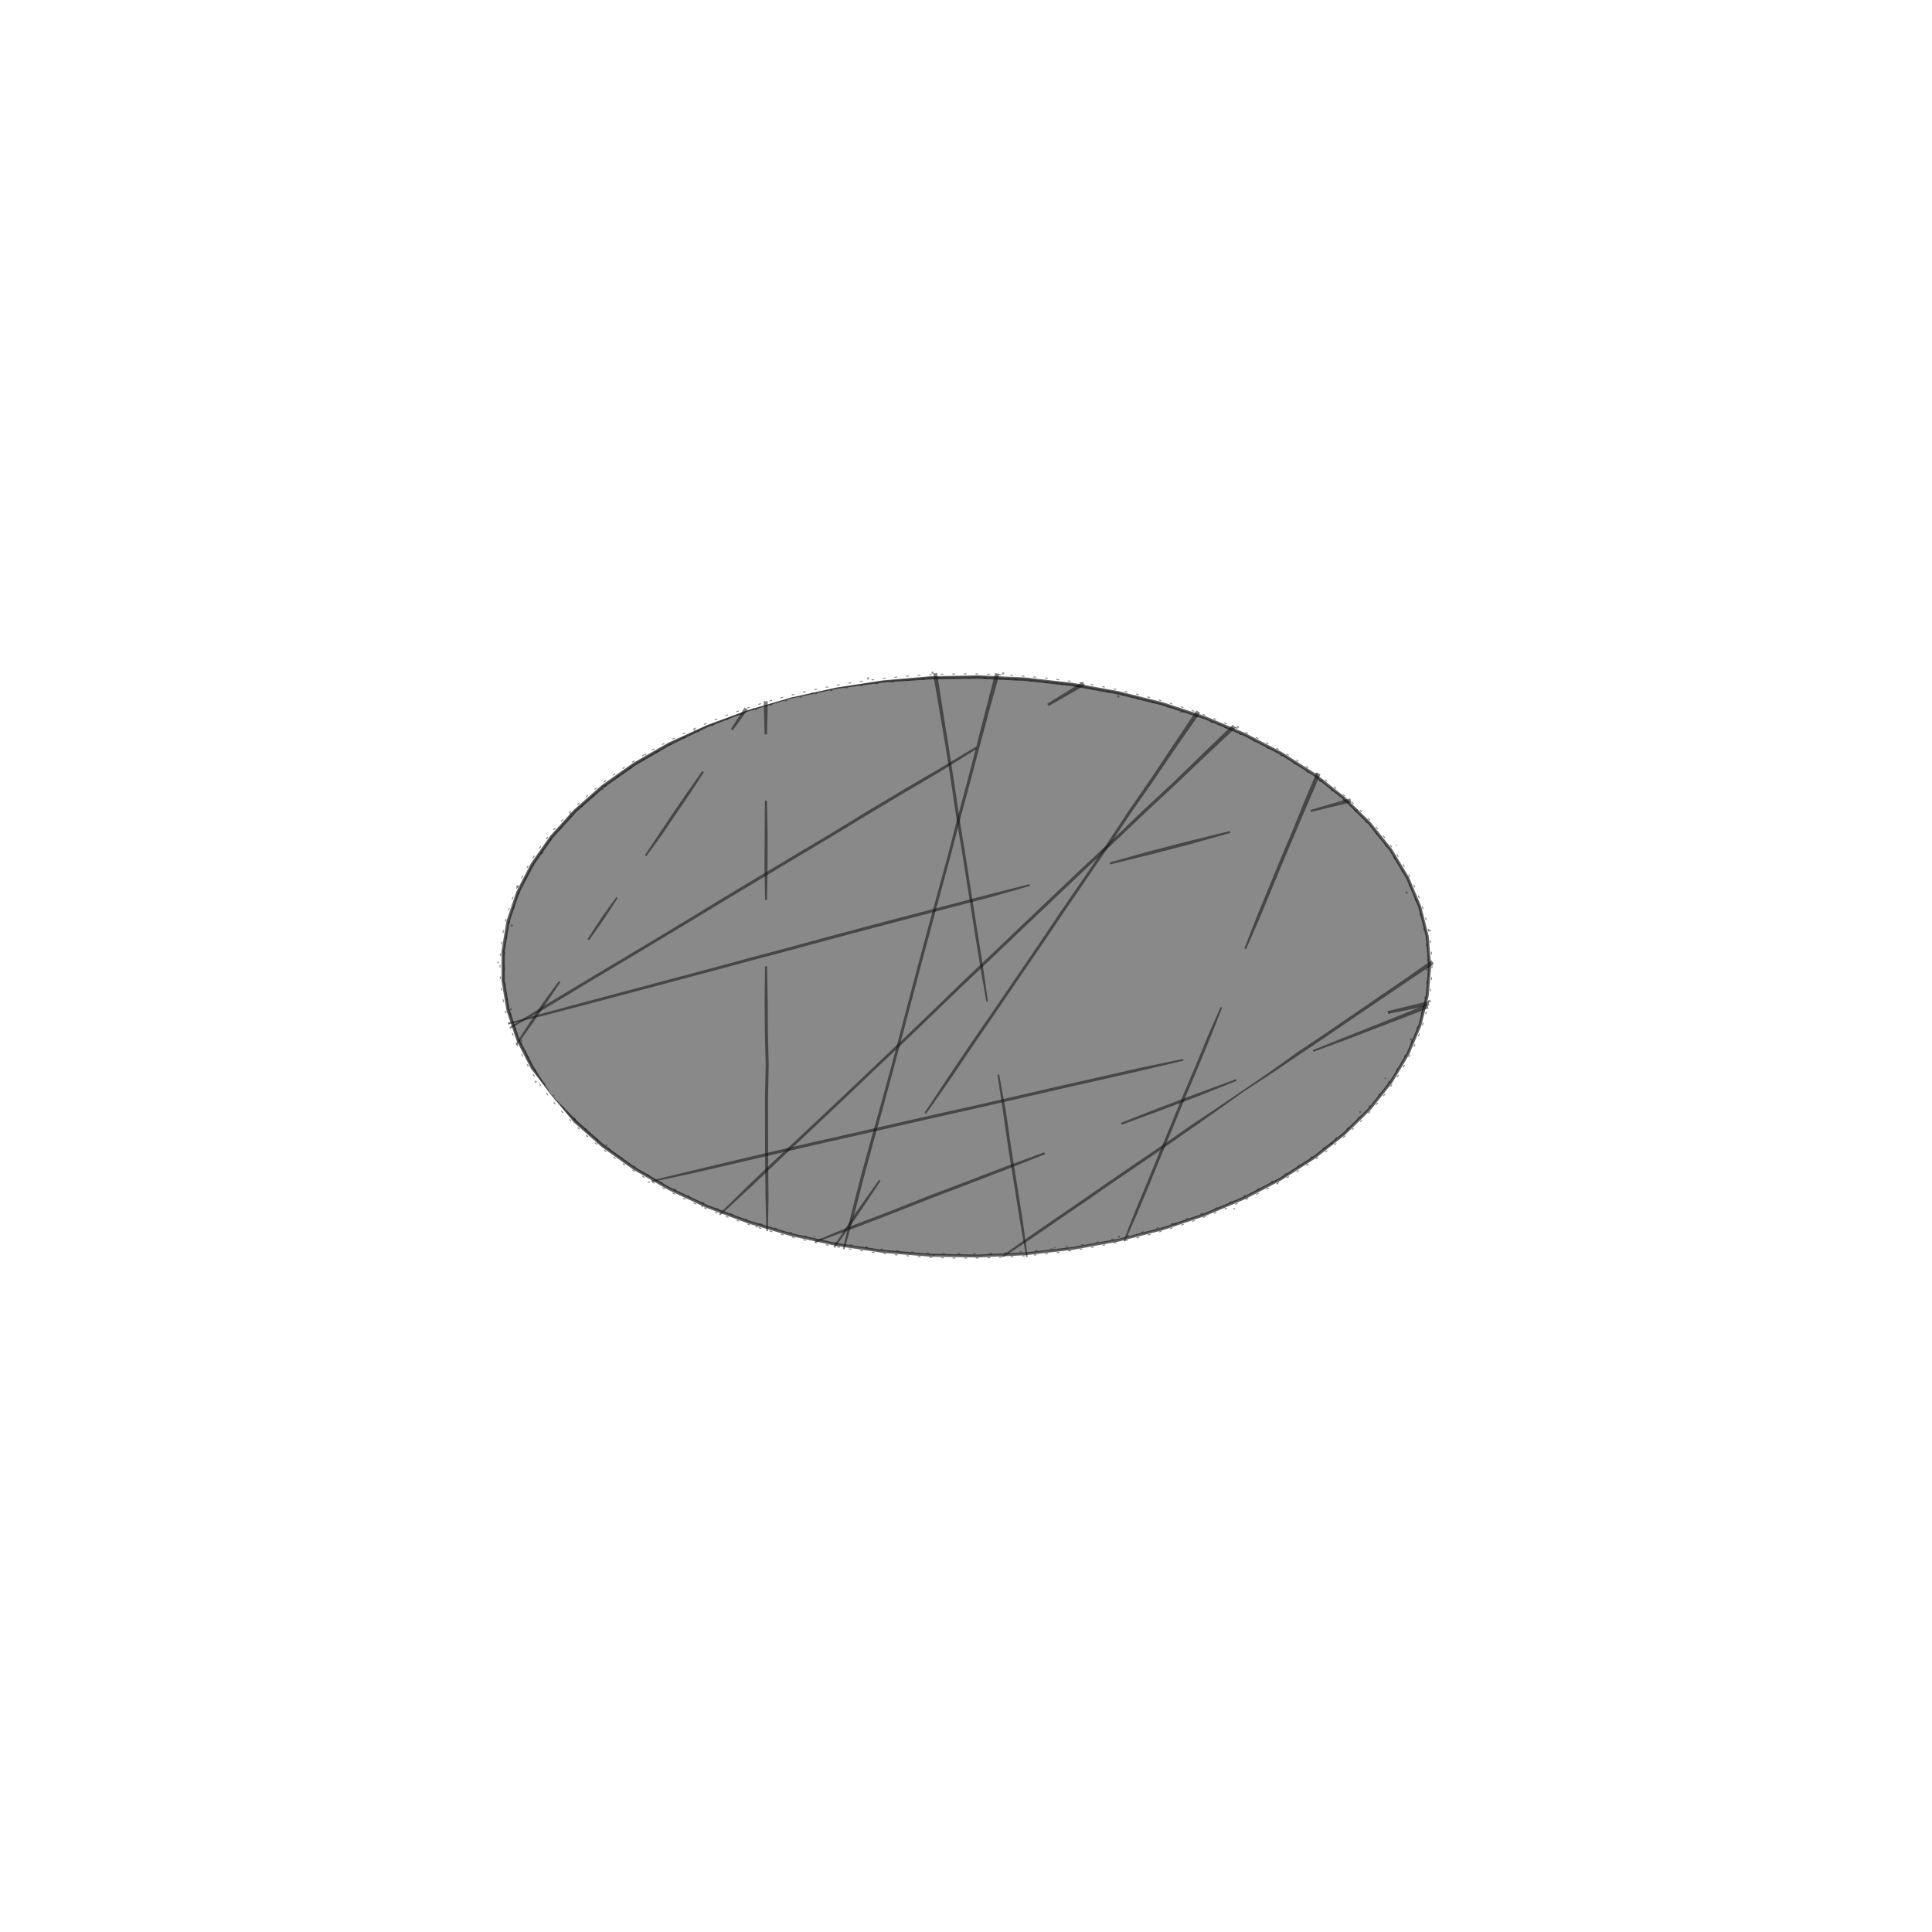
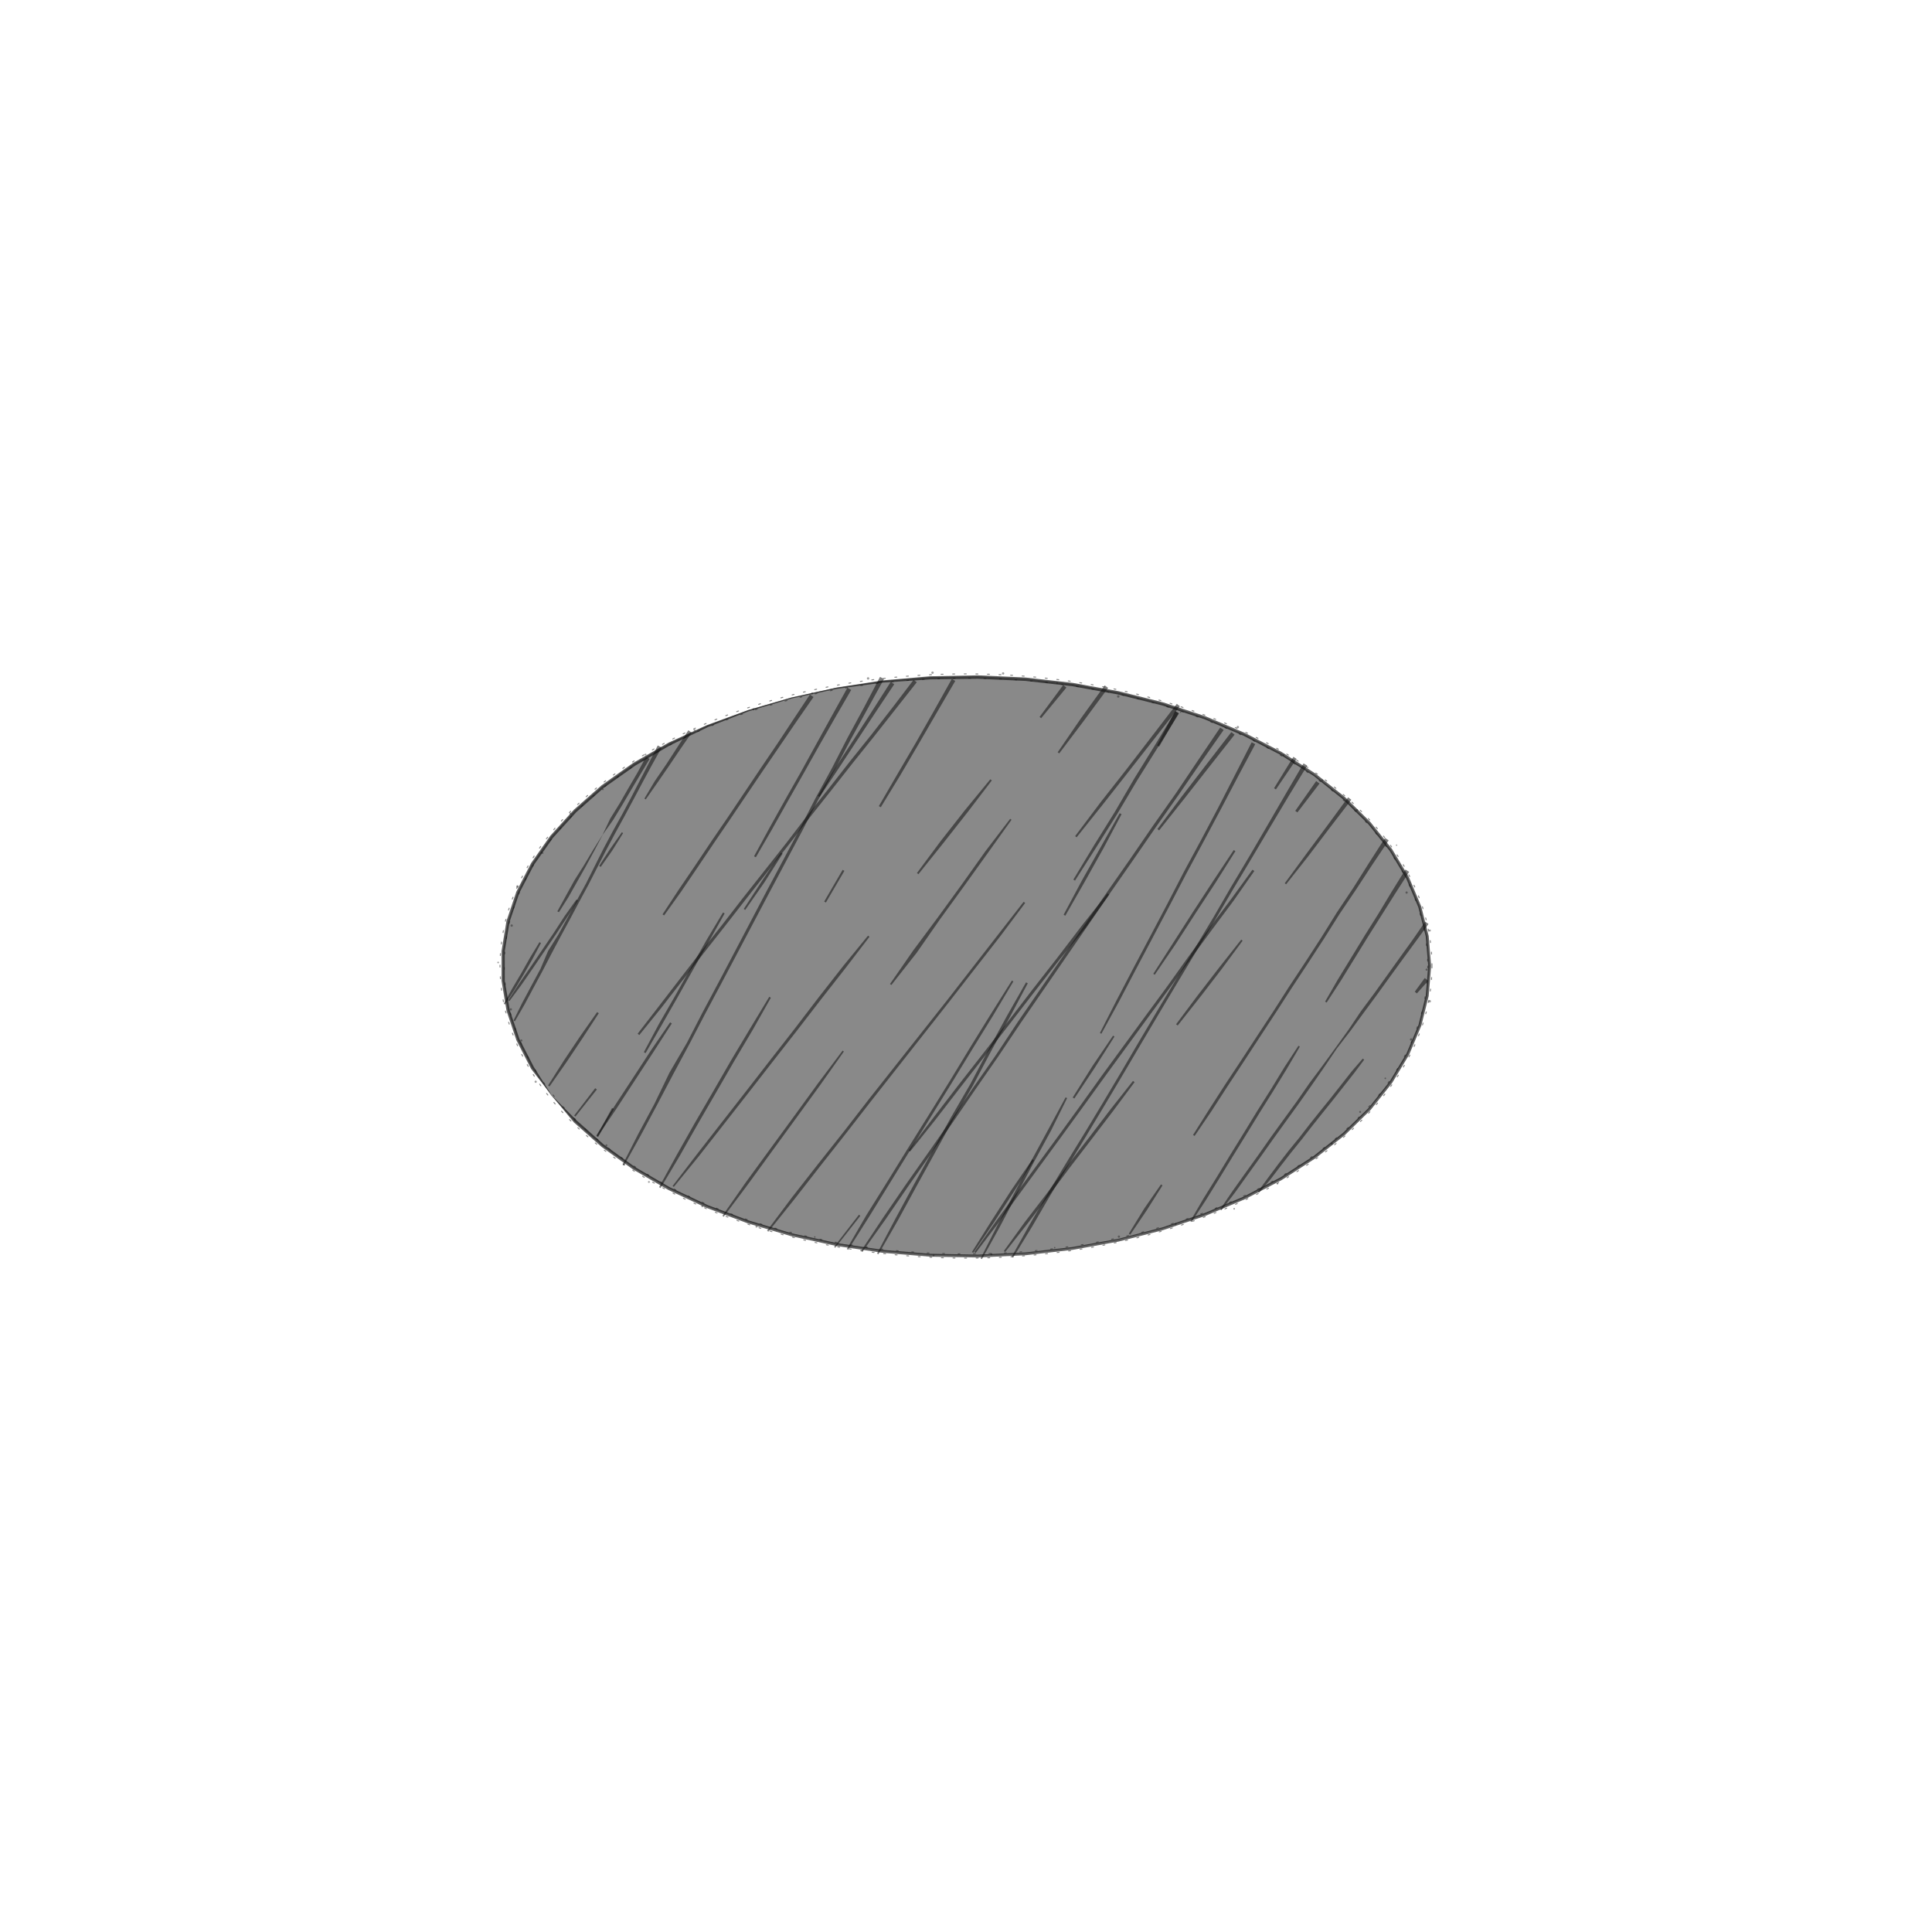
<svg xmlns="http://www.w3.org/2000/svg" baseProfile="full" height="1000" version="1.1" viewBox="0 0 1000 1000" width="1000">
  <defs />
  <g id="inku_artboard">
    <g id="layer_00_background">
      <rect fill="#ffffff" height="1000" id="background" width="1000" x="0" y="0" />
    </g>
    <g id="layer_10_content">
      <g id="instruction_000_ellipse_black_pencil">
        <g id="mark_000_000_ellipse">
          <ellipse cx="500" cy="500" fill="none" rx="240" ry="150" stroke="none" />
          <g class="fill-v2">
            <polygon class="fill-underlay-v1" fill="#111111" fill-opacity="0.495" points="740,500 738.728,515.423 734.925,530.683 728.632,545.617 719.916,560.068 708.868,573.882 695.607,586.913 680.272,599.023 663.026,610.083 644.051,619.976 623.55,628.597 601.739,635.855 578.85,641.673 555.125,645.99 530.816,648.758 506.179,649.95 481.478,649.553 456.973,647.57 432.923,644.022 409.585,638.949 387.206,632.402 366.022,624.452 346.258,615.182 328.123,604.692 311.811,593.091 297.494,580.504 285.323,567.064 275.428,552.913 267.913,538.201 262.859,523.084 260.318,507.722 260.318,492.278 262.859,476.916 267.913,461.799 275.428,447.087 285.323,432.936 297.494,419.496 311.811,406.909 328.123,395.308 346.258,384.818 366.022,375.548 387.206,367.598 409.585,361.051 432.923,355.978 456.973,352.43 481.478,350.447 506.179,350.05 530.816,351.242 555.125,354.01 578.85,358.327 601.739,364.145 623.55,371.403 644.051,380.024 663.026,389.917 680.272,400.977 695.607,413.087 708.868,426.118 719.916,439.932 728.632,454.383 734.925,469.317 738.728,484.577" stroke="none" />
-             <g class="fill-texture-v1 marks-12">
-               <path d="M 739.296 518.213 L 718.183 523.372 L 718.499 524.773 L 739.796 520.453 Z M 612.396 548.11 L 591.111 552.492 L 569.923 557.313 L 548.722 562.074 L 527.557 566.995 L 506.379 571.841 L 485.174 576.578 L 463.98 581.371 L 442.806 586.245 L 421.604 590.998 L 400.436 595.915 L 379.282 600.883 L 358.153 605.942 L 337.032 611.038 L 337.211 611.825 L 358.465 607.29 L 379.637 602.395 L 400.796 597.46 L 421.962 592.567 L 443.156 587.782 L 464.332 582.917 L 485.519 578.106 L 506.717 573.333 L 527.9 568.487 L 549.069 563.593 L 570.261 558.806 L 591.446 553.983 L 612.594 548.988 Z" fill="#111111" fill-opacity="0.544" stroke="none" />
-               <path d="M 740.937 497.075 L 727.144 506.769 L 713.22 516.275 L 699.318 525.821 L 685.413 535.353 L 671.391 544.725 L 657.688 554.557 L 643.768 564.075 L 629.813 573.544 L 615.777 582.894 L 601.967 592.568 L 588.019 602.036 L 574.081 611.532 L 560.237 621.16 L 546.321 630.68 L 532.436 640.247 L 518.692 650.017 L 519.157 650.698 L 533.27 641.463 L 547.171 631.919 L 561.088 622.395 L 574.955 612.803 L 588.88 603.3 L 602.821 593.809 L 616.67 584.186 L 630.467 574.493 L 644.197 564.704 L 658.328 555.497 L 672.302 546.06 L 686.295 536.656 L 700.23 527.155 L 714.176 517.679 L 728.159 508.252 L 742.122 498.791 Z" fill="#111111" fill-opacity="0.544" stroke="none" />
-               <path d="M 681.394 399.852 L 675.065 414.98 L 668.91 430.176 L 662.514 445.271 L 656.288 460.44 L 650.046 475.598 L 644.115 490.886 L 644.974 491.238 L 651.567 476.227 L 657.851 461.086 L 664.142 445.953 L 670.562 430.869 L 676.967 415.78 L 683.485 400.743 Z M 631.772 521.259 L 625.154 536.261 L 618.932 551.425 L 612.506 566.506 L 606.263 581.667 L 599.971 596.805 L 593.776 611.982 L 587.458 627.106 L 581.48 642.374 L 582.199 642.674 L 588.828 627.677 L 595.14 612.546 L 601.373 597.383 L 607.663 582.246 L 613.922 567.098 L 620.293 551.993 L 626.543 536.837 L 632.563 521.586 Z" fill="#111111" fill-opacity="0.544" stroke="none" />
-               <path d="M 619.336 367.696 L 607.629 385.083 L 596.043 402.542 L 584.112 419.774 L 572.591 437.287 L 560.847 454.635 L 548.98 471.908 L 537.308 489.314 L 525.47 506.603 L 513.663 523.915 L 501.781 541.179 L 490.079 558.564 L 478.492 576.025 L 479.282 576.563 L 491.311 559.4 L 503.047 542.04 L 514.884 524.75 L 526.683 507.431 L 538.504 490.125 L 550.224 472.753 L 562.068 455.467 L 573.849 438.129 L 585.437 420.672 L 597.426 403.487 L 609.226 386.166 L 621.192 368.967 Z M 454.985 610.723 L 442.834 627.802 L 431.401 645.372 L 432.148 645.876 L 444.142 628.693 L 455.758 611.251 Z" fill="#111111" fill-opacity="0.544" stroke="none" />
-               <path d="M 515.145 348.338 L 510.304 366.996 L 505.525 385.668 L 500.699 404.323 L 495.687 422.933 L 490.918 441.605 L 485.84 460.191 L 480.769 478.784 L 475.749 497.393 L 470.804 516.022 L 465.936 534.668 L 460.961 553.282 L 455.874 571.866 L 450.645 590.416 L 445.526 609.004 L 440.739 627.678 L 436.271 646.428 L 437.109 646.645 L 442.313 628.084 L 447.114 609.425 L 452.167 590.836 L 457.313 572.263 L 462.365 553.661 L 467.341 535.04 L 472.242 516.401 L 477.196 497.78 L 482.202 479.172 L 487.245 460.573 L 492.299 441.971 L 497.156 423.321 L 502.189 404.72 L 507.136 386.091 L 512.136 367.482 L 517.294 348.916 Z" fill="#111111" fill-opacity="0.544" stroke="none" />
-               <path d="M 638.096 375.108 L 622.539 390.103 L 607.05 405.159 L 591.229 419.87 L 575.634 434.823 L 559.836 449.559 L 544.171 464.441 L 528.512 479.326 L 512.885 494.242 L 497.177 509.079 L 481.683 524.14 L 466.112 539.111 L 450.422 553.96 L 434.793 568.874 L 419.05 583.664 L 403.254 598.406 L 387.603 613.303 L 372.18 628.436 L 372.775 629.06 L 388.647 614.4 L 404.3 599.515 L 420.051 584.73 L 435.774 569.91 L 451.417 555.008 L 467.102 540.149 L 482.71 525.206 L 498.259 510.21 L 513.952 495.366 L 529.597 480.466 L 545.263 465.59 L 560.934 450.724 L 576.708 435.96 L 592.356 421.066 L 608.174 406.348 L 623.828 391.452 L 639.597 376.688 Z" fill="#111111" fill-opacity="0.544" stroke="none" />
-               <path d="M 482.978 348.643 L 486.201 367.488 L 489.397 386.335 L 492.352 405.216 L 495.14 424.133 L 498.276 442.996 L 501.26 461.876 L 504.211 480.765 L 507.266 499.638 L 510.511 518.477 L 511.345 518.348 L 508.659 499.416 L 505.643 480.538 L 502.693 461.651 L 499.727 442.762 L 496.672 423.894 L 493.86 404.987 L 490.961 386.085 L 487.944 367.203 L 485.037 348.308 Z M 516.297 556.275 L 519.104 575.183 L 521.855 594.1 L 524.882 612.982 L 527.902 631.857 L 531.165 650.696 L 531.953 650.573 L 529.347 631.63 L 526.36 612.746 L 523.358 593.871 L 520.619 574.947 L 517.173 556.134 Z" fill="#111111" fill-opacity="0.544" stroke="none" />
-               <path d="M 738.631 519.903 L 718.923 527.81 L 699.189 535.647 L 679.493 543.573 L 679.805 544.398 L 699.742 537.07 L 719.546 529.403 L 739.396 521.863 Z M 639.763 558.58 L 619.831 565.899 L 599.969 573.406 L 580.207 581.183 L 580.582 582.16 L 600.514 574.843 L 620.365 567.302 L 640.09 559.431 Z M 540.575 596.434 L 520.636 603.743 L 500.814 611.356 L 480.953 618.879 L 461.225 626.735 L 441.376 634.273 L 421.72 642.32 L 422.028 643.111 L 441.947 635.754 L 461.776 628.153 L 481.536 620.381 L 501.376 612.827 L 521.198 605.213 L 540.944 597.403 Z" fill="#111111" fill-opacity="0.544" stroke="none" />
-               <path d="M 560.457 352.85 L 542.053 364.274 L 542.755 365.455 L 561.557 354.696 Z M 504.929 386.608 L 486.385 397.79 L 467.685 408.711 L 449.082 419.817 L 430.611 431.127 L 412.003 442.205 L 393.41 453.315 L 374.826 464.444 L 356.333 475.722 L 337.794 486.913 L 319.197 498.013 L 300.603 509.123 L 282.055 520.306 L 263.645 531.719 L 264.069 532.426 L 282.819 521.579 L 301.38 510.417 L 319.963 499.295 L 338.552 488.177 L 357.108 477.002 L 375.63 465.776 L 394.206 454.645 L 412.791 443.524 L 431.391 432.421 L 449.903 421.176 L 468.49 410.071 L 487.162 399.085 L 505.542 387.613 Z" fill="#111111" fill-opacity="0.544" stroke="none" />
-               <path d="M 385.369 366.222 L 378.339 377.363 L 379.294 378.01 L 387.021 367.34 Z M 363.473 399.096 L 355.9 409.87 L 348.454 420.731 L 341.143 431.678 L 333.823 442.623 L 334.555 443.127 L 342.322 432.486 L 349.694 421.573 L 357.15 410.722 L 364.329 399.682 Z M 318.974 464.372 L 311.258 475.049 L 304.103 486.109 L 304.917 486.659 L 312.488 475.887 L 319.699 464.87 Z M 289.241 507.839 L 281.435 518.454 L 274.077 529.378 L 266.906 540.423 L 267.582 540.887 L 275.304 530.214 L 282.696 519.323 L 290.045 508.4 Z" fill="#111111" fill-opacity="0.544" stroke="none" />
-               <path d="M 395.302 362.973 L 395.751 380.113 L 397.008 380.113 L 397.401 362.97 Z M 395.884 414.4 L 395.809 431.54 L 395.68 448.679 L 396.01 465.823 L 397.015 465.822 L 397.273 448.682 L 397.34 431.538 L 396.978 414.394 Z M 395.983 500.108 L 395.776 517.253 L 395.888 534.402 L 396.323 551.532 L 395.929 568.666 L 395.973 585.818 L 396.027 602.963 L 396.244 620.105 L 396.674 637.243 L 397.5 637.239 L 397.777 620.093 L 397.627 602.952 L 397.569 585.813 L 397.523 568.682 L 397.878 551.53 L 397.461 534.378 L 397.379 517.244 L 397.015 500.106 Z" fill="#111111" fill-opacity="0.544" stroke="none" />
-               <path d="M 698.9 413.217 L 678.27 419.233 L 678.544 420.272 L 699.442 415.258 Z M 636.705 430.122 L 615.833 435.225 L 595.035 440.613 L 574.346 446.427 L 574.614 447.432 L 595.474 442.294 L 616.268 436.89 L 636.957 431.085 Z M 532.861 457.625 L 512.043 462.931 L 491.258 468.36 L 470.469 473.781 L 449.688 479.24 L 428.926 484.777 L 408.201 490.441 L 387.437 495.954 L 366.705 501.592 L 345.948 507.129 L 325.188 512.658 L 304.427 518.184 L 283.69 523.798 L 262.96 529.439 L 263.158 530.2 L 284.011 525.016 L 304.8 519.588 L 325.566 514.081 L 346.33 508.561 L 367.093 503.035 L 387.837 497.444 L 408.603 491.934 L 429.343 486.327 L 450.102 480.804 L 470.876 475.333 L 491.658 469.886 L 512.441 464.432 L 533.112 458.561 Z" fill="#111111" fill-opacity="0.544" stroke="none" />
+             <g class="fill-texture-v1 marks-25">
+               <path d="M 737.454 506.215 L 732.279 513.309 L 733.364 514.189 L 739.237 507.661 Z M 705.362 547.924 L 699.618 554.566 L 694.201 561.467 L 688.785 568.358 L 683.266 575.169 L 677.784 582.024 L 672.43 588.965 L 666.878 595.754 L 661.506 602.703 L 656.265 609.731 L 651.077 616.797 L 651.709 617.299 L 657.432 610.635 L 662.758 603.661 L 668.132 596.749 L 673.644 589.928 L 679.028 583.002 L 684.487 576.149 L 689.981 569.311 L 695.409 562.418 L 700.831 555.531 L 706.084 548.511 Z" fill="#111111" fill-opacity="0.544" stroke="none" />
+               <path d="M 737.684 477.046 L 731.187 486.447 L 724.503 495.716 L 717.852 505.015 L 711.195 514.302 L 704.371 523.48 L 698.005 532.981 L 691.328 542.26 L 684.6 551.507 L 677.757 560.668 L 671.236 570.056 L 664.517 579.297 L 657.814 588.563 L 651.246 597.92 L 644.574 607.199 L 637.947 616.512 L 631.521 625.969 L 632.19 626.452 L 639.146 617.372 L 645.796 608.074 L 652.468 598.79 L 659.071 589.459 L 665.756 580.194 L 672.464 570.93 L 679.038 561.576 L 685.54 552.174 L 691.945 542.706 L 698.926 533.647 L 705.682 524.425 L 712.465 515.229 L 719.163 505.96 L 725.879 496.712 L 732.646 487.495 L 739.384 478.253 Z" fill="#111111" fill-opacity="0.544" stroke="none" />
+               <path d="M 727.458 450.064 L 720.417 461.399 L 713.539 472.827 L 706.438 484.117 L 699.493 495.509 L 692.535 506.885 L 685.863 518.441 L 686.656 518.923 L 693.938 507.747 L 700.935 496.394 L 707.938 485.05 L 715.059 473.774 L 722.168 462.491 L 729.379 451.278 Z M 672.077 541.273 L 664.771 552.436 L 657.832 563.822 L 650.705 575.095 L 643.745 586.475 L 636.74 597.824 L 629.825 609.227 L 622.797 620.558 L 616.082 632.087 L 616.744 632.496 L 624.058 621.34 L 631.082 610 L 638.032 598.616 L 645.035 587.268 L 652.009 575.904 L 659.086 564.6 L 666.053 553.225 L 672.806 541.721 Z" fill="#111111" fill-opacity="0.544" stroke="none" />
+               <path d="M 716.889 433.739 L 708.638 446.574 L 700.51 459.478 L 692.033 472.164 L 683.971 485.122 L 675.684 497.917 L 667.271 510.642 L 659.057 523.495 L 650.674 536.234 L 642.322 548.996 L 633.895 561.712 L 625.65 574.545 L 617.521 587.452 L 618.322 587.974 L 626.898 575.356 L 635.177 562.548 L 643.559 549.808 L 651.902 537.039 L 660.268 524.282 L 668.531 511.462 L 676.92 498.726 L 685.247 485.937 L 693.375 473.035 L 701.911 460.398 L 710.257 447.626 L 718.768 434.975 Z M 600.926 613.047 L 592.226 625.583 L 584.253 638.596 L 585.011 639.084 L 593.551 626.448 L 601.709 613.56 Z" fill="#111111" fill-opacity="0.544" stroke="none" />
+               <path d="M 674.702 395.132 L 665.339 411.142 L 656.031 427.184 L 646.683 443.196 L 637.168 459.114 L 627.871 475.158 L 618.3 491.035 L 608.732 506.921 L 599.21 522.835 L 589.755 538.789 L 580.369 554.782 L 570.889 570.714 L 561.31 586.586 L 551.602 602.387 L 541.99 618.255 L 532.675 634.296 L 523.646 650.497 L 524.393 650.934 L 534.079 635.115 L 543.404 619.092 L 552.952 603.206 L 562.585 587.36 L 572.137 571.461 L 581.62 555.521 L 591.036 539.546 L 600.497 523.601 L 610.005 507.684 L 619.547 491.785 L 629.1 475.886 L 638.476 459.886 L 648.009 443.983 L 657.466 428.029 L 666.969 412.108 L 676.612 396.273 Z" fill="#111111" fill-opacity="0.544" stroke="none" />
+               <path d="M 631.559 376.601 L 620.049 393.609 L 608.601 410.65 L 596.765 427.426 L 585.148 444.359 L 573.386 461.19 L 561.786 478.135 L 550.136 495.042 L 538.496 511.957 L 526.86 528.882 L 515.539 546.013 L 503.793 562.849 L 492.209 579.802 L 480.453 596.632 L 468.638 613.429 L 457.03 630.37 L 445.676 647.481 L 446.386 647.969 L 458.287 631.233 L 469.899 614.303 L 481.656 597.473 L 493.382 580.612 L 504.988 563.674 L 516.708 546.809 L 528.14 529.748 L 539.777 512.839 L 551.423 495.929 L 563.079 479.024 L 574.703 462.101 L 586.447 445.259 L 598.107 428.361 L 609.94 411.576 L 621.577 394.654 L 633.354 377.837 Z" fill="#111111" fill-opacity="0.544" stroke="none" />
+               <path d="M 647.858 384.208 L 639.277 401.005 L 630.674 417.787 L 621.858 434.452 L 612.886 451.046 L 604.225 467.805 L 595.432 484.487 L 586.607 501.157 L 577.876 517.875 L 569.317 534.681 L 570.062 535.077 L 579.125 518.532 L 587.891 501.833 L 596.715 485.165 L 605.527 468.487 L 614.256 451.772 L 623.202 435.172 L 632.077 418.523 L 640.843 401.82 L 649.707 385.172 Z M 551.563 567.965 L 542.612 584.564 L 533.611 601.136 L 524.852 617.845 L 516.09 634.545 L 507.546 651.361 L 508.251 651.734 L 517.384 635.228 L 526.177 618.541 L 534.952 601.852 L 543.967 585.282 L 552.349 568.377 Z" fill="#111111" fill-opacity="0.544" stroke="none" />
+               <path d="M 697.77 412.694 L 686.852 427.537 L 675.877 442.334 L 664.98 457.187 L 665.679 457.726 L 677.095 443.254 L 688.221 428.565 L 699.452 413.958 Z M 642.454 486.352 L 631.038 500.813 L 619.779 515.397 L 608.748 530.159 L 609.58 530.793 L 620.997 516.334 L 632.228 501.727 L 643.179 486.905 Z M 586.433 559.48 L 575.006 573.936 L 563.837 588.589 L 552.588 603.186 L 541.626 617.997 L 530.395 632.6 L 519.596 647.535 L 520.273 648.047 L 531.659 633.561 L 542.84 618.914 L 553.872 604.158 L 565.088 589.546 L 576.256 574.892 L 587.256 560.111 Z" fill="#111111" fill-opacity="0.544" stroke="none" />
+               <path d="M 681.255 404.284 L 670.425 419.69 L 671.531 420.505 L 682.987 405.556 Z M 648.274 450.152 L 637.221 465.389 L 625.924 480.447 L 614.787 495.638 L 603.851 510.966 L 592.7 526.132 L 581.574 541.322 L 570.462 556.526 L 559.494 571.832 L 548.449 587.077 L 537.316 602.259 L 526.19 617.45 L 515.133 632.69 L 504.294 648.088 L 504.96 648.574 L 516.333 633.564 L 527.409 618.339 L 538.521 603.141 L 549.641 587.945 L 560.708 572.709 L 571.723 557.44 L 582.825 542.237 L 593.938 527.04 L 605.074 511.853 L 616.072 496.569 L 627.194 481.387 L 638.442 466.28 L 649.231 450.839 Z" fill="#111111" fill-opacity="0.544" stroke="none" />
+               <path d="M 669.457 391.721 L 659.438 407.986 L 660.405 408.613 L 671.132 392.804 Z M 638.58 439.984 L 628.01 455.893 L 617.568 471.887 L 607.262 487.964 L 596.948 504.039 L 597.692 504.526 L 608.459 488.746 L 618.825 472.702 L 629.278 456.718 L 639.449 440.551 Z M 576.109 536.052 L 565.393 551.867 L 555.247 568.053 L 556.073 568.586 L 566.641 552.678 L 576.845 536.533 Z M 534.392 600.049 L 523.586 615.805 L 513.234 631.859 L 503.071 648.031 L 503.758 648.479 L 514.479 632.668 L 524.867 616.645 L 535.21 600.59 Z" fill="#111111" fill-opacity="0.544" stroke="none" />
+               <path d="M 608.197 368.112 L 598.876 385.832 L 599.975 386.441 L 610.034 369.128 Z M 579.561 420.905 L 569.782 438.37 L 559.955 455.809 L 550.528 473.473 L 551.407 473.96 L 561.346 456.583 L 571.121 439.111 L 580.52 421.43 Z M 531.075 508.466 L 521.178 525.871 L 511.558 543.434 L 502.228 561.14 L 492.172 578.446 L 482.491 595.978 L 472.822 613.509 L 463.298 631.117 L 453.96 648.826 L 454.684 649.224 L 464.643 631.853 L 474.226 614.277 L 483.888 596.748 L 493.559 579.231 L 503.588 561.892 L 512.943 544.18 L 522.582 526.643 L 531.977 508.965 Z" fill="#111111" fill-opacity="0.544" stroke="none" />
+               <path d="M 550.311 354.579 L 538.069 371.091 L 538.891 371.738 L 551.973 355.879 Z M 512.6 403.346 L 499.544 419.222 L 486.858 435.395 L 474.599 451.897 L 475.368 452.491 L 488.204 436.443 L 500.9 420.291 L 513.363 403.949 Z M 449.302 484.282 L 436.289 500.192 L 423.624 516.382 L 411.14 532.707 L 398.503 548.908 L 385.903 565.142 L 373.262 581.343 L 360.639 597.556 L 348.137 613.865 L 348.754 614.353 L 361.746 598.425 L 374.417 582.244 L 387.071 566.052 L 399.695 549.837 L 412.346 533.641 L 424.894 517.367 L 437.557 501.189 L 450.048 484.87 Z" fill="#111111" fill-opacity="0.544" stroke="none" />
+               <path d="M 609.104 364.305 L 595.965 381.438 L 582.799 398.547 L 569.462 415.527 L 556.482 432.786 L 557.258 433.39 L 570.724 416.512 L 584.065 399.536 L 597.369 382.528 L 610.702 365.545 Z M 529.839 466.77 L 516.574 483.808 L 503.321 500.849 L 490.08 517.9 L 476.69 534.836 L 463.305 551.777 L 449.912 568.716 L 436.688 585.783 L 423.277 602.703 L 409.97 619.711 L 397.03 637 L 397.71 637.527 L 411.214 620.678 L 424.485 603.652 L 437.847 586.691 L 451.094 569.641 L 464.444 552.675 L 477.792 535.704 L 491.143 518.733 L 504.402 501.69 L 517.685 484.665 L 530.624 467.378 Z" fill="#111111" fill-opacity="0.544" stroke="none" />
+               <path d="M 571.789 354.768 L 559.409 371.922 L 547.455 389.381 L 548.257 389.959 L 560.997 373.072 L 573.563 356.064 Z M 522.877 423.809 L 510.033 440.621 L 497.766 457.855 L 485.334 474.964 L 472.705 491.927 L 460.656 509.319 L 461.366 509.836 L 474.449 493.199 L 486.53 475.829 L 498.958 458.713 L 511.277 441.524 L 523.57 424.31 Z M 436.132 543.791 L 423.425 560.699 L 410.981 577.801 L 398.502 594.878 L 386.034 611.965 L 373.925 629.311 L 374.587 629.79 L 387.258 612.853 L 399.695 595.748 L 412.151 578.653 L 424.582 561.541 L 436.787 544.262 Z" fill="#111111" fill-opacity="0.544" stroke="none" />
+               <path d="M 637.335 378.94 L 624.487 395.596 L 611.667 412.275 L 599.078 429.13 L 599.968 429.817 L 613.04 413.337 L 626.011 396.781 L 639.024 380.256 Z M 573.282 462.363 L 560.17 478.812 L 547.42 495.533 L 534.47 512.114 L 521.668 528.805 L 508.753 545.404 L 495.807 561.985 L 483.003 578.674 L 470.299 595.44 L 471.065 596.03 L 484.173 579.578 L 497.016 562.921 L 509.93 546.321 L 522.834 529.707 L 535.676 513.048 L 548.594 496.454 L 561.921 480.163 L 574.147 463.027 Z M 444.585 628.731 L 431.72 645.372 L 432.322 645.842 L 445.318 629.302 Z" fill="#111111" fill-opacity="0.544" stroke="none" />
+               <path d="M 608.446 368.122 L 597.883 385.559 L 587.149 402.904 L 576.869 420.516 L 566.098 437.817 L 555.568 455.284 L 556.422 455.807 L 567.387 438.62 L 578.246 421.352 L 588.662 403.82 L 599.474 386.543 L 610.261 369.237 Z M 523.756 507.528 L 512.9 524.787 L 502.176 542.128 L 491.595 559.557 L 480.86 576.887 L 470.055 594.179 L 459.335 611.523 L 448.535 628.82 L 438.291 646.459 L 439.022 646.902 L 449.919 629.669 L 460.62 612.318 L 471.317 594.961 L 482.064 577.634 L 492.774 560.28 L 503.392 542.874 L 514.094 525.52 L 524.524 507.998 Z" fill="#111111" fill-opacity="0.544" stroke="none" />
+               <path d="M 472.869 351.883 L 462.045 366.097 L 451.078 380.194 L 439.898 394.133 L 428.893 408.212 L 417.779 422.209 L 406.936 436.413 L 395.87 450.435 L 384.796 464.462 L 373.856 478.589 L 362.793 492.62 L 351.856 506.754 L 340.965 520.915 L 330.047 535.058 L 330.91 535.735 L 342.148 521.839 L 353.08 507.701 L 364.036 493.592 L 375.084 479.549 L 386.048 465.44 L 397.102 451.406 L 408.16 437.365 L 419.067 423.213 L 430.161 409.212 L 441.198 395.164 L 452.376 381.222 L 463.442 367.185 L 474.504 353.15 Z M 308.075 563.242 L 297.189 577.411 L 297.844 577.922 L 308.934 563.912 Z" fill="#111111" fill-opacity="0.544" stroke="none" />
+               <path d="M 455.488 350.355 L 447.212 366.166 L 438.698 381.861 L 430.533 397.733 L 421.963 413.394 L 413.824 429.287 L 405.447 445.04 L 397.045 460.788 L 388.731 476.584 L 380.422 492.38 L 372.1 508.168 L 363.693 523.916 L 355.526 539.779 L 346.514 555.206 L 338.752 571.301 L 330.309 587.017 L 322.224 602.934 L 322.953 603.322 L 331.625 587.72 L 340.047 571.975 L 348.355 556.186 L 356.801 540.466 L 365.056 524.632 L 373.446 508.882 L 381.79 493.102 L 390.126 477.32 L 398.463 461.54 L 406.857 445.791 L 415.246 430.029 L 423.4 414.157 L 432.015 398.526 L 440.343 382.739 L 448.938 367.101 L 457.553 351.464 Z" fill="#111111" fill-opacity="0.544" stroke="none" />
+               <path d="M 438.622 355.995 L 430.559 370.529 L 422.525 385.081 L 414.514 399.639 L 406.32 414.095 L 398.232 428.614 L 390.29 443.214 L 391.216 443.73 L 399.55 429.352 L 407.679 414.86 L 415.887 400.41 L 424.024 385.918 L 432.248 371.482 L 440.583 357.107 Z M 374.223 472.305 L 365.698 486.571 L 357.516 501.041 L 349.393 515.535 L 341.096 529.937 L 333.264 544.6 L 334.147 545.094 L 342.426 530.687 L 350.669 516.26 L 358.804 501.766 L 366.971 487.299 L 375.077 472.788 Z M 316.812 573.477 L 308.831 588.057 L 309.609 588.489 L 317.758 574.01 Z" fill="#111111" fill-opacity="0.544" stroke="none" />
+               <path d="M 419.207 359.504 L 410.787 372.186 L 402.393 384.882 L 393.848 397.476 L 385.377 410.123 L 376.898 422.759 L 368.299 435.317 L 359.829 447.964 L 351.272 460.546 L 342.925 473.278 L 343.744 473.832 L 352.591 461.445 L 361.136 448.846 L 369.626 436.216 L 378.199 423.641 L 386.71 411.02 L 395.229 398.41 L 403.815 385.843 L 412.393 373.271 L 421.072 360.77 Z M 309.065 523.872 L 300.321 536.333 L 291.843 548.976 L 283.684 561.83 L 284.431 562.328 L 293.154 549.852 L 301.616 537.205 L 309.926 524.453 Z" fill="#111111" fill-opacity="0.544" stroke="none" />
+               <path d="M 492.664 351.415 L 483.396 367.971 L 474.013 384.458 L 464.423 400.823 L 454.894 417.237 L 455.894 417.82 L 465.779 401.624 L 475.389 385.256 L 484.897 368.831 L 494.451 352.436 Z M 436.144 450.233 L 426.606 466.633 L 427.479 467.141 L 437.056 450.759 Z M 398.165 515.942 L 388.363 532.185 L 378.616 548.468 L 369.137 564.91 L 359.594 581.313 L 350.261 597.837 L 341.141 614.478 L 341.924 614.925 L 351.636 598.62 L 360.995 582.117 L 370.515 565.707 L 379.997 549.278 L 389.666 532.953 L 399.002 516.427 Z" fill="#111111" fill-opacity="0.544" stroke="none" />
+               <path d="M 461.022 352.98 L 451.599 367.723 L 442.124 382.431 L 432.575 397.093 L 423.289 411.926 L 424.204 412.518 L 433.922 397.969 L 443.533 383.351 L 453.155 368.737 L 462.849 354.171 Z M 404.221 441.263 L 394.499 455.806 L 384.966 470.48 L 385.714 470.973 L 395.714 456.61 L 405.099 441.838 Z M 346.844 529.173 L 336.975 543.621 L 327.404 558.27 L 317.812 572.904 L 308.612 587.792 L 309.332 588.258 L 319.126 573.758 L 328.683 559.105 L 338.246 544.457 L 347.725 529.747 Z" fill="#111111" fill-opacity="0.544" stroke="none" />
+               <path d="M 340.444 385.859 L 335.927 394.838 L 331.304 403.762 L 326.708 412.696 L 321.999 421.562 L 317.114 430.345 L 312.386 439.226 L 307.869 448.213 L 303.376 457.191 L 298.567 466.006 L 293.852 474.879 L 289.038 483.683 L 283.679 492.242 L 279.728 501.529 L 274.965 510.356 L 270.232 519.22 L 265.775 528.231 L 266.493 528.615 L 271.522 519.91 L 276.258 511.049 L 281.019 502.18 L 285.633 493.264 L 290.34 484.414 L 295.13 475.566 L 299.844 466.692 L 304.623 457.845 L 309.202 448.888 L 313.788 439.956 L 318.511 431.103 L 323.344 422.293 L 328.091 413.427 L 332.798 404.548 L 337.574 395.711 L 342.478 386.938 Z" fill="#111111" fill-opacity="0.544" stroke="none" />
+               <path d="M 356.282 377.999 L 350.561 386.807 L 344.856 395.617 L 338.918 404.282 L 333.552 413.325 L 334.234 413.777 L 340.251 405.169 L 346.209 396.529 L 352.089 387.824 L 358.056 379.187 Z M 321.86 430.768 L 315.842 439.372 L 310.12 448.173 L 310.934 448.724 L 316.973 440.128 L 322.521 431.205 Z M 298.374 465.579 L 292.27 474.132 L 286.565 482.948 L 280.658 491.621 L 274.762 500.307 L 268.813 508.953 L 263.063 517.744 L 263.671 518.167 L 269.92 509.721 L 275.889 501.077 L 281.783 492.385 L 287.68 483.691 L 293.442 474.914 L 299.192 466.133 Z" fill="#111111" fill-opacity="0.544" stroke="none" />
+               <path d="M 334.378 391.737 L 329.997 399.846 L 325.35 407.806 L 320.758 415.796 L 315.908 423.64 L 311.929 432.007 L 307.044 439.836 L 302.322 447.753 L 297.378 455.549 L 292.928 463.631 L 288.491 471.712 L 289.28 472.174 L 294.212 464.368 L 298.749 456.342 L 303.282 448.314 L 307.676 440.198 L 311.97 432.03 L 317.309 424.481 L 322.111 416.604 L 326.789 408.649 L 331.512 400.723 L 336.245 392.798 Z M 279.226 487.663 L 274.43 495.547 L 269.91 503.579 L 265.214 511.505 L 260.731 519.568 L 261.367 519.951 L 266.389 512.207 L 271.103 504.271 L 275.685 496.26 L 280.012 488.115 Z" fill="#111111" fill-opacity="0.544" stroke="none" />
            </g>
          </g>
          <g class="contour-stroke-v1 controls-61 events-1">
            <path d="M 739.22 500 L 737.96 515.297 L 734.214 530.446 L 727.985 545.287 L 719.339 559.666 L 708.393 573.45 L 695.129 586.365 L 679.828 598.396 L 662.668 609.463 L 643.754 619.338 L 623.309 627.953 L 601.578 635.303 L 578.753 641.214 L 555.05 645.458 L 530.778 648.246 L 506.175 649.384 L 481.512 648.94 L 457.049 646.939 L 433.042 643.393 L 409.749 638.33 L 387.452 631.68 L 366.32 623.753 L 346.628 614.483 L 328.583 603.988 L 312.425 592.328 L 298.255 579.739 L 285.552 566.885 L 276.354 552.354 L 268.87 537.797 L 263.837 522.838 L 261.281 507.64 L 261.263 492.353 L 263.769 477.14 L 268.822 462.18 L 276.368 447.651 L 286.228 433.653 L 298.326 420.331 L 312.52 407.793 L 328.775 396.31 L 346.776 385.793 L 366.372 376.355 L 387.413 368.188 L 409.718 361.529 L 433.039 356.556 L 457.081 353.295 L 481.546 351.648 L 506.172 351.334 L 530.733 352.431 L 554.965 355.177 L 578.62 359.451 L 601.473 365.11 L 623.262 372.207 L 643.685 380.832 L 662.625 390.636 L 679.863 401.569 L 695.081 413.695 L 708.272 426.668 L 719.264 440.393 L 727.872 454.774 L 734.113 469.592 L 737.959 484.705 Z M 740.768 500 L 739.486 515.548 L 735.669 530.93 L 729.342 545.978 L 720.581 560.53 L 709.495 574.449 L 696.133 587.512 L 680.722 599.654 L 663.432 610.779 L 644.4 620.713 L 623.844 629.369 L 601.996 636.711 L 579.057 642.609 L 555.263 646.903 L 530.895 649.696 L 506.197 650.865 L 481.438 650.443 L 456.877 648.447 L 432.77 644.893 L 409.369 639.81 L 386.95 633.179 L 365.706 625.212 L 345.887 615.899 L 327.704 605.349 L 311.38 593.637 L 297.049 580.958 L 285.522 566.909 L 274.884 553.246 L 267.3 538.462 L 262.192 523.252 L 259.605 507.781 L 259.591 492.216 L 262.144 476.734 L 267.263 461.516 L 274.886 446.749 L 284.858 432.553 L 297.087 419.071 L 311.435 406.418 L 327.819 394.815 L 346.042 384.384 L 365.931 375.308 L 387.198 367.543 L 409.597 361.055 L 432.92 355.893 L 456.956 352.171 L 481.471 350.037 L 506.198 349.539 L 530.871 350.677 L 555.22 353.445 L 578.984 357.754 L 601.936 363.497 L 623.828 370.69 L 644.375 379.359 L 663.42 389.251 L 680.763 400.303 L 696.127 412.511 L 709.441 425.609 L 720.551 439.496 L 729.285 454.055 L 735.613 469.087 L 739.485 484.449 Z" fill="#111111" fill-opacity="0.66" fill-rule="evenodd" stroke="none" />
          </g>
          <ellipse class="material-outline" cx="500" cy="500" fill="none" rx="239" ry="149" stroke="#111111" stroke-dasharray="1,7" stroke-linecap="round" stroke-opacity="0.5" stroke-width="0.45" />
          <ellipse class="material-outline" cx="500" cy="500" fill="none" rx="241.2" ry="151.2" stroke="#111111" stroke-dasharray="1,5" stroke-linecap="round" stroke-opacity="0.5" stroke-width="0.5" />
          <circle cx="738.407" cy="501.874" fill="#111111" opacity="0.4" r="0.555" stroke="none" />
          <circle cx="740.016" cy="518.247" fill="#111111" opacity="0.4" r="0.65" stroke="none" />
          <circle cx="730.385" cy="538.041" fill="#111111" opacity="0.4" r="0.623" stroke="none" />
          <circle cx="717.033" cy="558.158" fill="#111111" opacity="0.4" r="0.42" stroke="none" />
          <circle cx="704.009" cy="575.516" fill="#111111" opacity="0.4" r="0.496" stroke="none" />
          <circle cx="689.362" cy="591.998" fill="#111111" opacity="0.4" r="0.561" stroke="none" />
          <circle cx="661.226" cy="612.756" fill="#111111" opacity="0.4" r="0.373" stroke="none" />
          <circle cx="638.806" cy="625.661" fill="#111111" opacity="0.4" r="0.43" stroke="none" />
          <circle cx="608.487" cy="633.659" fill="#111111" opacity="0.4" r="0.542" stroke="none" />
          <circle cx="579.137" cy="640.085" fill="#111111" opacity="0.4" r="0.594" stroke="none" />
          <circle cx="545.902" cy="645.777" fill="#111111" opacity="0.4" r="0.379" stroke="none" />
          <circle cx="513.163" cy="649.19" fill="#111111" opacity="0.4" r="0.558" stroke="none" />
          <circle cx="483.23" cy="649.785" fill="#111111" opacity="0.4" r="0.488" stroke="none" />
          <circle cx="448.458" cy="645.671" fill="#111111" opacity="0.4" r="0.374" stroke="none" />
          <circle cx="421.728" cy="640.269" fill="#111111" opacity="0.4" r="0.387" stroke="none" />
          <circle cx="391.574" cy="634.86" fill="#111111" opacity="0.4" r="0.561" stroke="none" />
          <circle cx="363.516" cy="624.36" fill="#111111" opacity="0.4" r="0.529" stroke="none" />
          <circle cx="335.883" cy="611.769" fill="#111111" opacity="0.4" r="0.488" stroke="none" />
          <circle cx="313.901" cy="592.794" fill="#111111" opacity="0.4" r="0.493" stroke="none" />
          <circle cx="297.534" cy="579.511" fill="#111111" opacity="0.4" r="0.577" stroke="none" />
          <circle cx="277.266" cy="559.892" fill="#111111" opacity="0.4" r="0.583" stroke="none" />
          <circle cx="269.835" cy="538.553" fill="#111111" opacity="0.4" r="0.551" stroke="none" />
          <circle cx="264.406" cy="522.445" fill="#111111" opacity="0.4" r="0.594" stroke="none" />
          <circle cx="257.837" cy="498.177" fill="#111111" opacity="0.4" r="0.437" stroke="none" />
          <circle cx="264.852" cy="479.064" fill="#111111" opacity="0.4" r="0.603" stroke="none" />
          <circle cx="267.862" cy="458.817" fill="#111111" opacity="0.4" r="0.641" stroke="none" />
          <circle cx="280.915" cy="441.621" fill="#111111" opacity="0.4" r="0.383" stroke="none" />
          <circle cx="295.295" cy="421.134" fill="#111111" opacity="0.4" r="0.499" stroke="none" />
          <circle cx="312.054" cy="408.575" fill="#111111" opacity="0.4" r="0.434" stroke="none" />
          <circle cx="334.121" cy="390.567" fill="#111111" opacity="0.4" r="0.476" stroke="none" />
          <circle cx="359.521" cy="377.884" fill="#111111" opacity="0.4" r="0.5" stroke="none" />
          <circle cx="390.007" cy="367.104" fill="#111111" opacity="0.4" r="0.554" stroke="none" />
          <circle cx="420.325" cy="358.903" fill="#111111" opacity="0.4" r="0.529" stroke="none" />
          <circle cx="449.327" cy="351.148" fill="#111111" opacity="0.4" r="0.639" stroke="none" />
          <circle cx="482.673" cy="348.178" fill="#111111" opacity="0.4" r="0.621" stroke="none" />
          <circle cx="519.213" cy="348.559" fill="#111111" opacity="0.4" r="0.614" stroke="none" />
          <circle cx="547.177" cy="353.52" fill="#111111" opacity="0.4" r="0.454" stroke="none" />
          <circle cx="578.814" cy="360.48" fill="#111111" opacity="0.4" r="0.634" stroke="none" />
          <circle cx="611.098" cy="368.667" fill="#111111" opacity="0.4" r="0.35" stroke="none" />
          <circle cx="640.697" cy="376.341" fill="#111111" opacity="0.4" r="0.618" stroke="none" />
          <circle cx="664.353" cy="390.794" fill="#111111" opacity="0.4" r="0.411" stroke="none" />
          <circle cx="684.421" cy="403.846" fill="#111111" opacity="0.4" r="0.419" stroke="none" />
          <circle cx="702.4" cy="419.318" fill="#111111" opacity="0.4" r="0.542" stroke="none" />
          <circle cx="722.858" cy="437.458" fill="#111111" opacity="0.4" r="0.365" stroke="none" />
          <circle cx="728.055" cy="461.984" fill="#111111" opacity="0.4" r="0.591" stroke="none" />
          <circle cx="740.08" cy="481.632" fill="#111111" opacity="0.4" r="0.534" stroke="none" />
        </g>
      </g>
    </g>
    <g id="layer_20_presence" />
  </g>
</svg>
